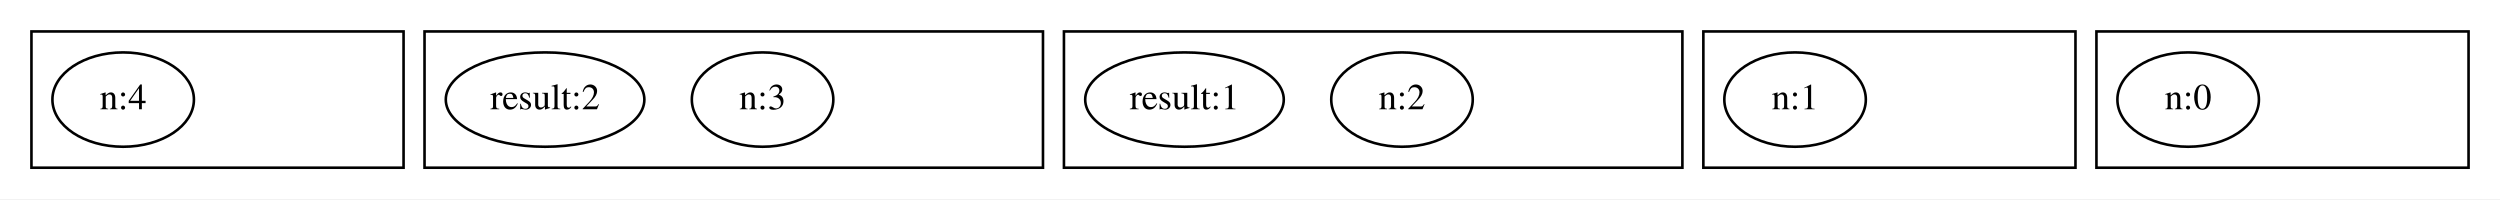
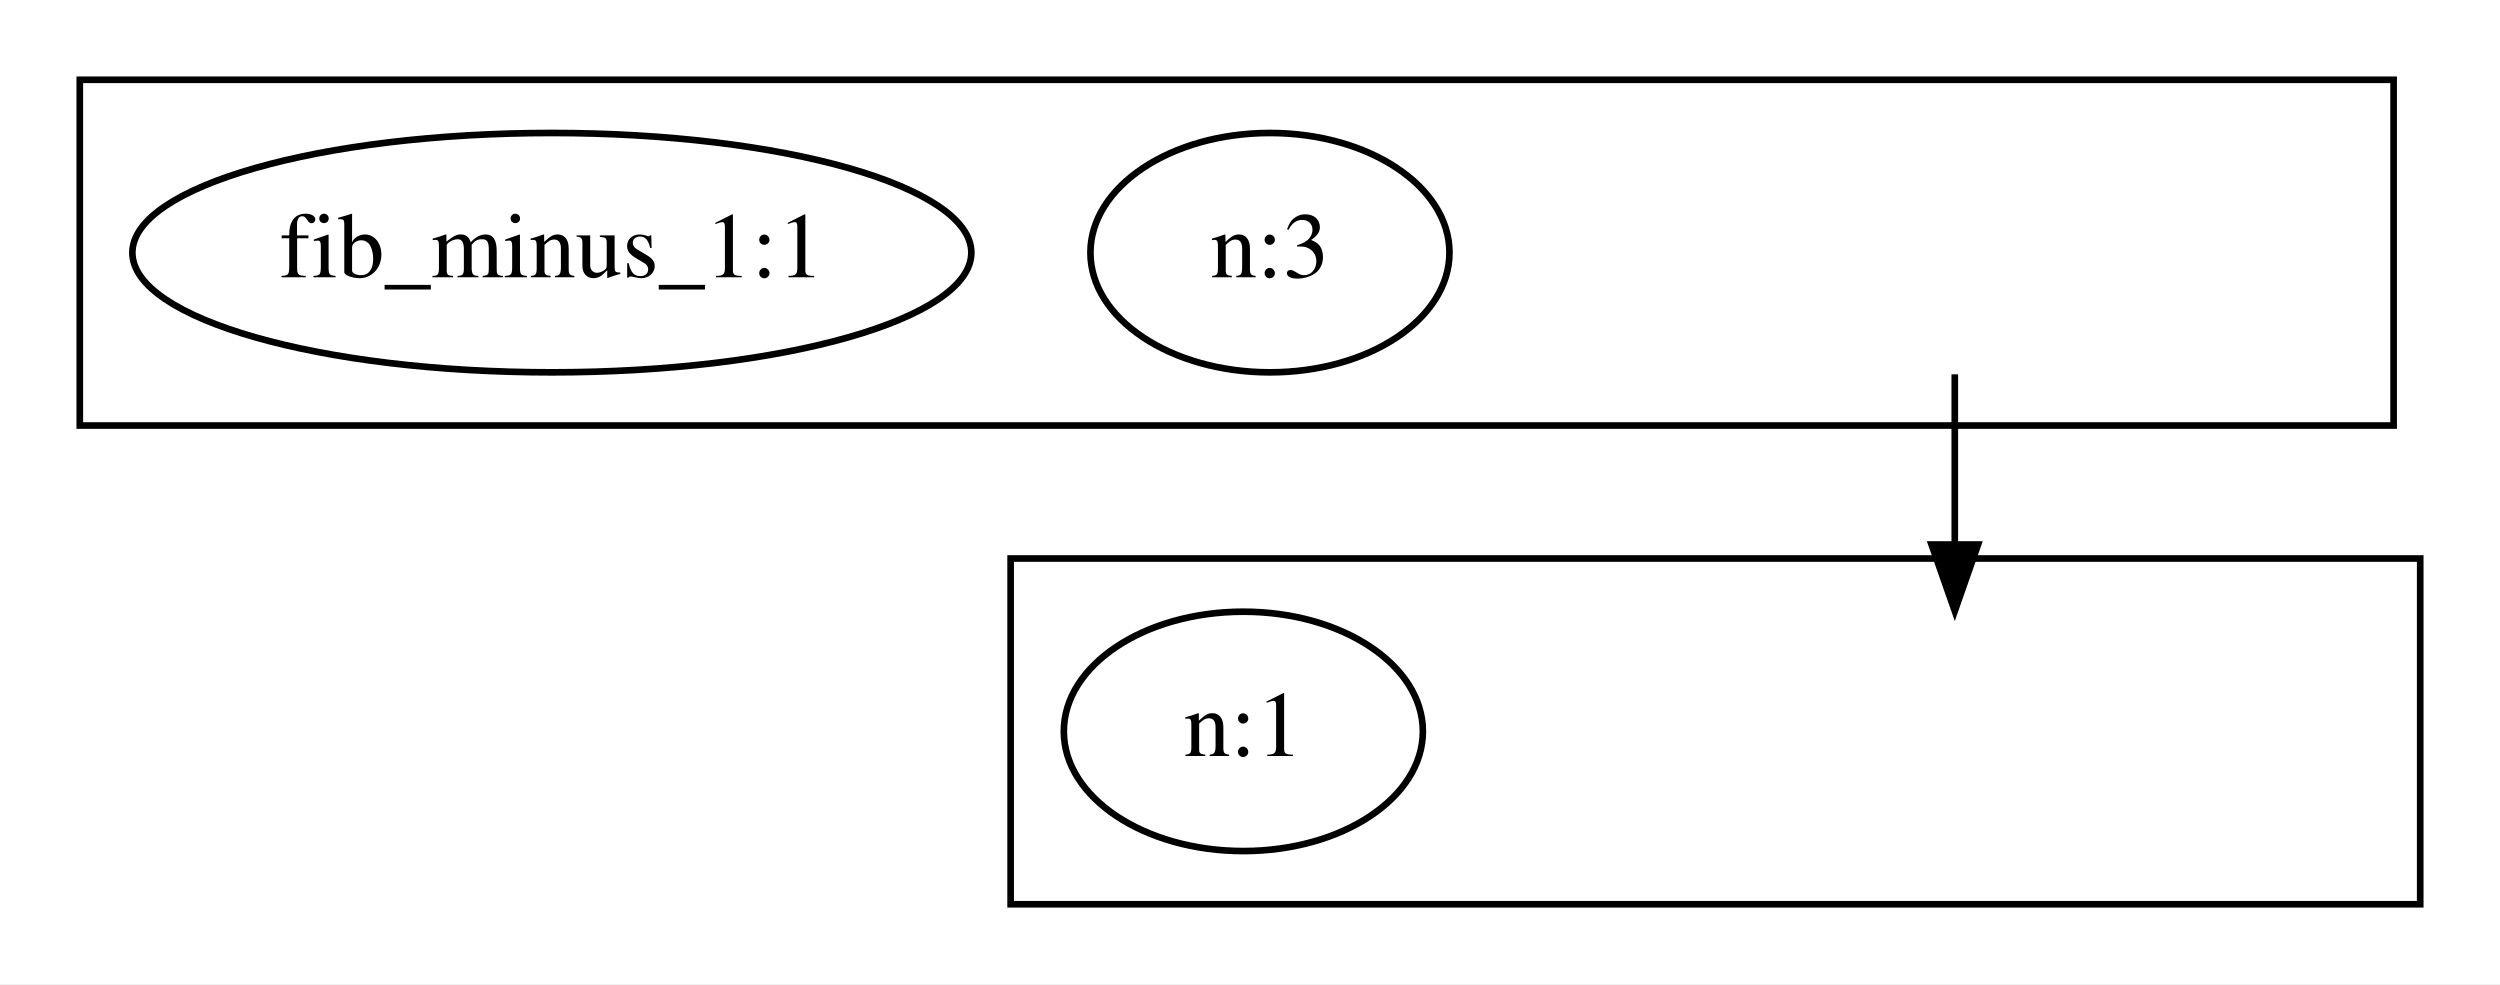
- <svg xmlns="http://www.w3.org/2000/svg" width="954pt" height="76pt" viewBox="0.00 0.00 954.00 76.00">
-   <g id="graph0" class="graph" transform="scale(1 1) rotate(0) translate(4 72)">
-     <polygon fill="white" stroke="transparent" points="-4,4 -4,-72 950,-72 950,4 -4,4" />
+ <svg xmlns="http://www.w3.org/2000/svg" width="376pt" height="148pt" viewBox="0.00 0.00 376.00 148.00">
+   <g id="graph0" class="graph" transform="scale(1 1) rotate(0) translate(4 144)">
+     <polygon fill="white" stroke="transparent" points="-4,4 -4,-144 372,-144 372,4 -4,4" />
    <g id="clust1" class="cluster">
-       <polygon fill="none" stroke="black" points="8,-8 8,-60 150,-60 150,-8 8,-8" />
+       <polygon fill="none" stroke="black" points="8,-80 8,-132 356,-132 356,-80 8,-80" />
    </g>
    <g id="clust2" class="cluster">
-       <polygon fill="none" stroke="black" points="158,-8 158,-60 394,-60 394,-8 158,-8" />
-     </g>
-     <g id="clust3" class="cluster">
-       <polygon fill="none" stroke="black" points="402,-8 402,-60 638,-60 638,-8 402,-8" />
-     </g>
-     <g id="clust4" class="cluster">
-       <polygon fill="none" stroke="black" points="646,-8 646,-60 788,-60 788,-8 646,-8" />
-     </g>
-     <g id="clust5" class="cluster">
-       <polygon fill="none" stroke="black" points="796,-8 796,-60 938,-60 938,-8 796,-8" />
+       <polygon fill="none" stroke="black" points="148,-8 148,-60 360,-60 360,-8 148,-8" />
    </g>
    <g id="node1" class="node">
</g>
+     <g id="node4" class="node">
+ </g>
+     <g id="edge1" class="edge">
+       <path fill="none" stroke="black" d="M290,-87.7C290,-79.98 290,-70.71 290,-62.11" />
+       <polygon fill="black" stroke="black" points="293.5,-62.1 290,-52.1 286.5,-62.1 293.5,-62.1" />
+     </g>
    <g id="node2" class="node">
-       <ellipse fill="none" stroke="black" cx="43" cy="-34" rx="27" ry="18" />
-       <text text-anchor="middle" x="43" y="-30.3" font-family="Times,serif" font-size="14.00">n:4</text>
+       <ellipse fill="none" stroke="black" cx="187" cy="-106" rx="27" ry="18" />
+       <text text-anchor="middle" x="187" y="-102.3" font-family="Times,serif" font-size="14.00">n:3</text>
    </g>
    <g id="node3" class="node">
- </g>
-     <g id="node4" class="node">
-       <ellipse fill="none" stroke="black" cx="287" cy="-34" rx="27" ry="18" />
-       <text text-anchor="middle" x="287" y="-30.3" font-family="Times,serif" font-size="14.00">n:3</text>
+       <ellipse fill="none" stroke="black" cx="79" cy="-106" rx="63.09" ry="18" />
+       <text text-anchor="middle" x="79" y="-102.3" font-family="Times,serif" font-size="14.00">fib_minus_1:1</text>
    </g>
    <g id="node5" class="node">
-       <ellipse fill="none" stroke="black" cx="204" cy="-34" rx="37.89" ry="18" />
-       <text text-anchor="middle" x="204" y="-30.3" font-family="Times,serif" font-size="14.00">result:2</text>
-     </g>
-     <g id="node6" class="node">
- </g>
-     <g id="node7" class="node">
-       <ellipse fill="none" stroke="black" cx="531" cy="-34" rx="27" ry="18" />
-       <text text-anchor="middle" x="531" y="-30.3" font-family="Times,serif" font-size="14.00">n:2</text>
-     </g>
-     <g id="node8" class="node">
-       <ellipse fill="none" stroke="black" cx="448" cy="-34" rx="37.89" ry="18" />
-       <text text-anchor="middle" x="448" y="-30.3" font-family="Times,serif" font-size="14.00">result:1</text>
-     </g>
-     <g id="node9" class="node">
- </g>
-     <g id="node10" class="node">
-       <ellipse fill="none" stroke="black" cx="681" cy="-34" rx="27" ry="18" />
-       <text text-anchor="middle" x="681" y="-30.3" font-family="Times,serif" font-size="14.00">n:1</text>
-     </g>
-     <g id="node11" class="node">
- </g>
-     <g id="node12" class="node">
-       <ellipse fill="none" stroke="black" cx="831" cy="-34" rx="27" ry="18" />
-       <text text-anchor="middle" x="831" y="-30.3" font-family="Times,serif" font-size="14.00">n:0</text>
+       <ellipse fill="none" stroke="black" cx="183" cy="-34" rx="27" ry="18" />
+       <text text-anchor="middle" x="183" y="-30.3" font-family="Times,serif" font-size="14.00">n:1</text>
    </g>
  </g>
</svg>
